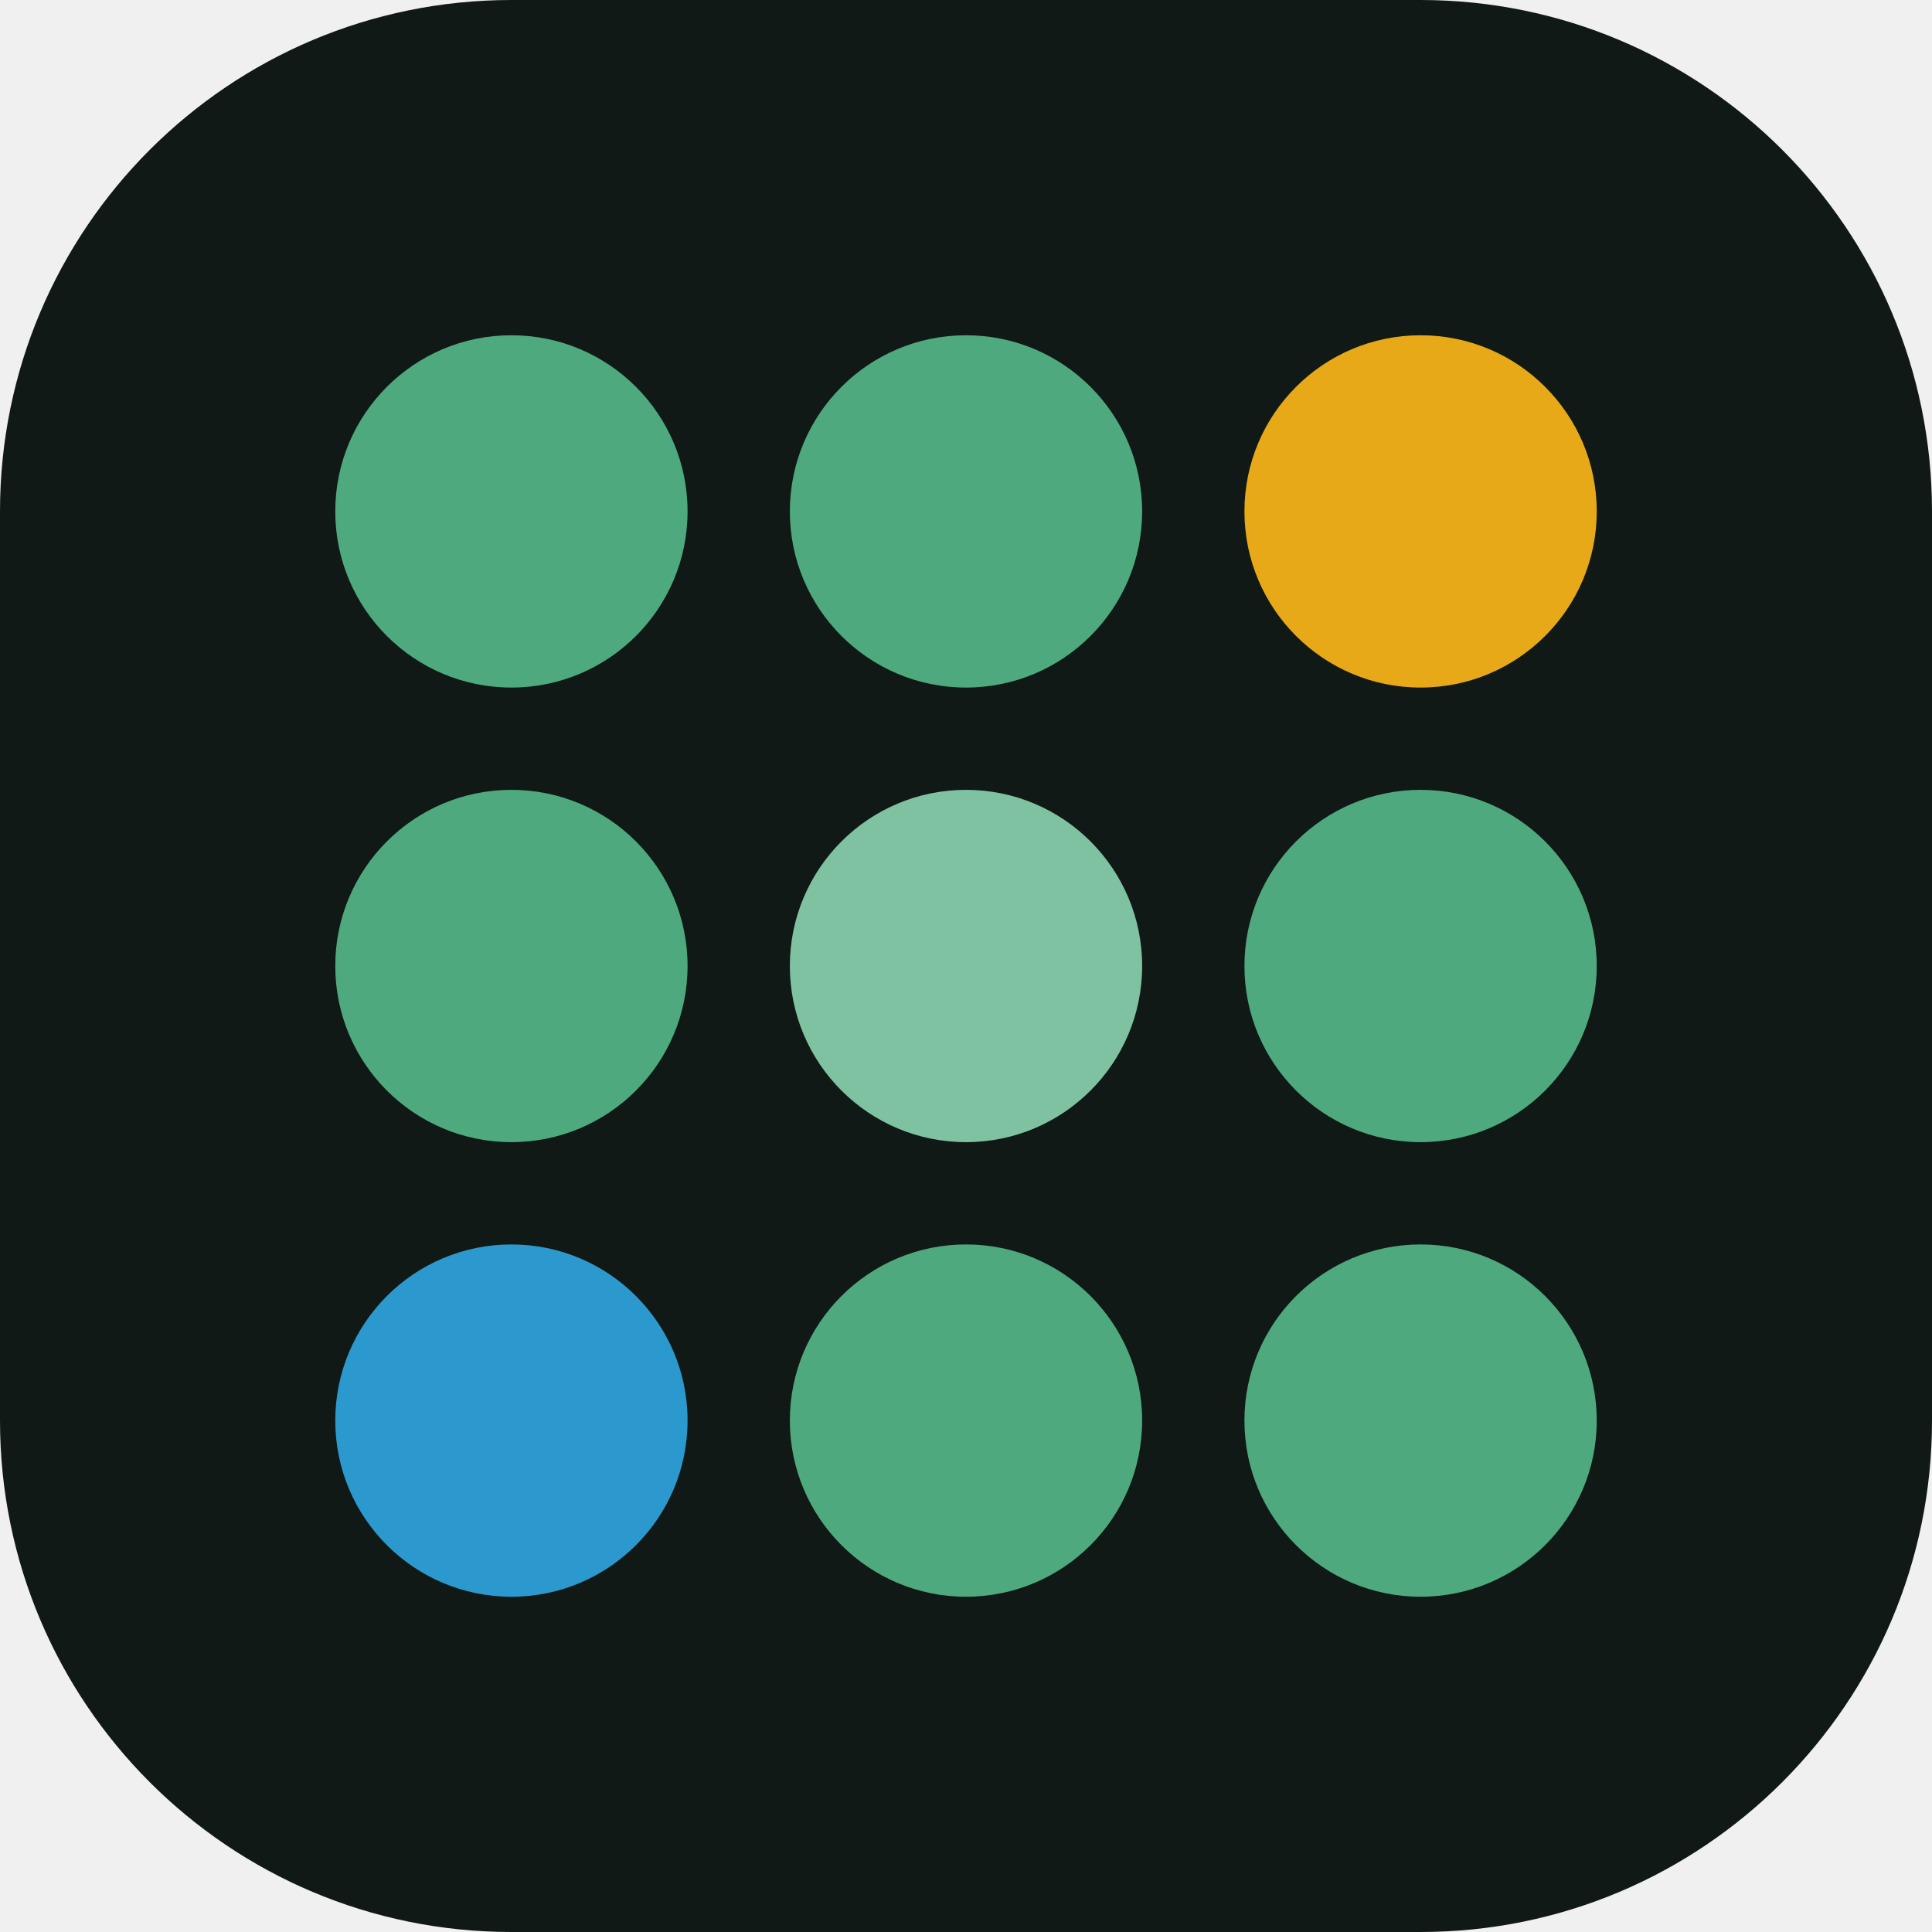
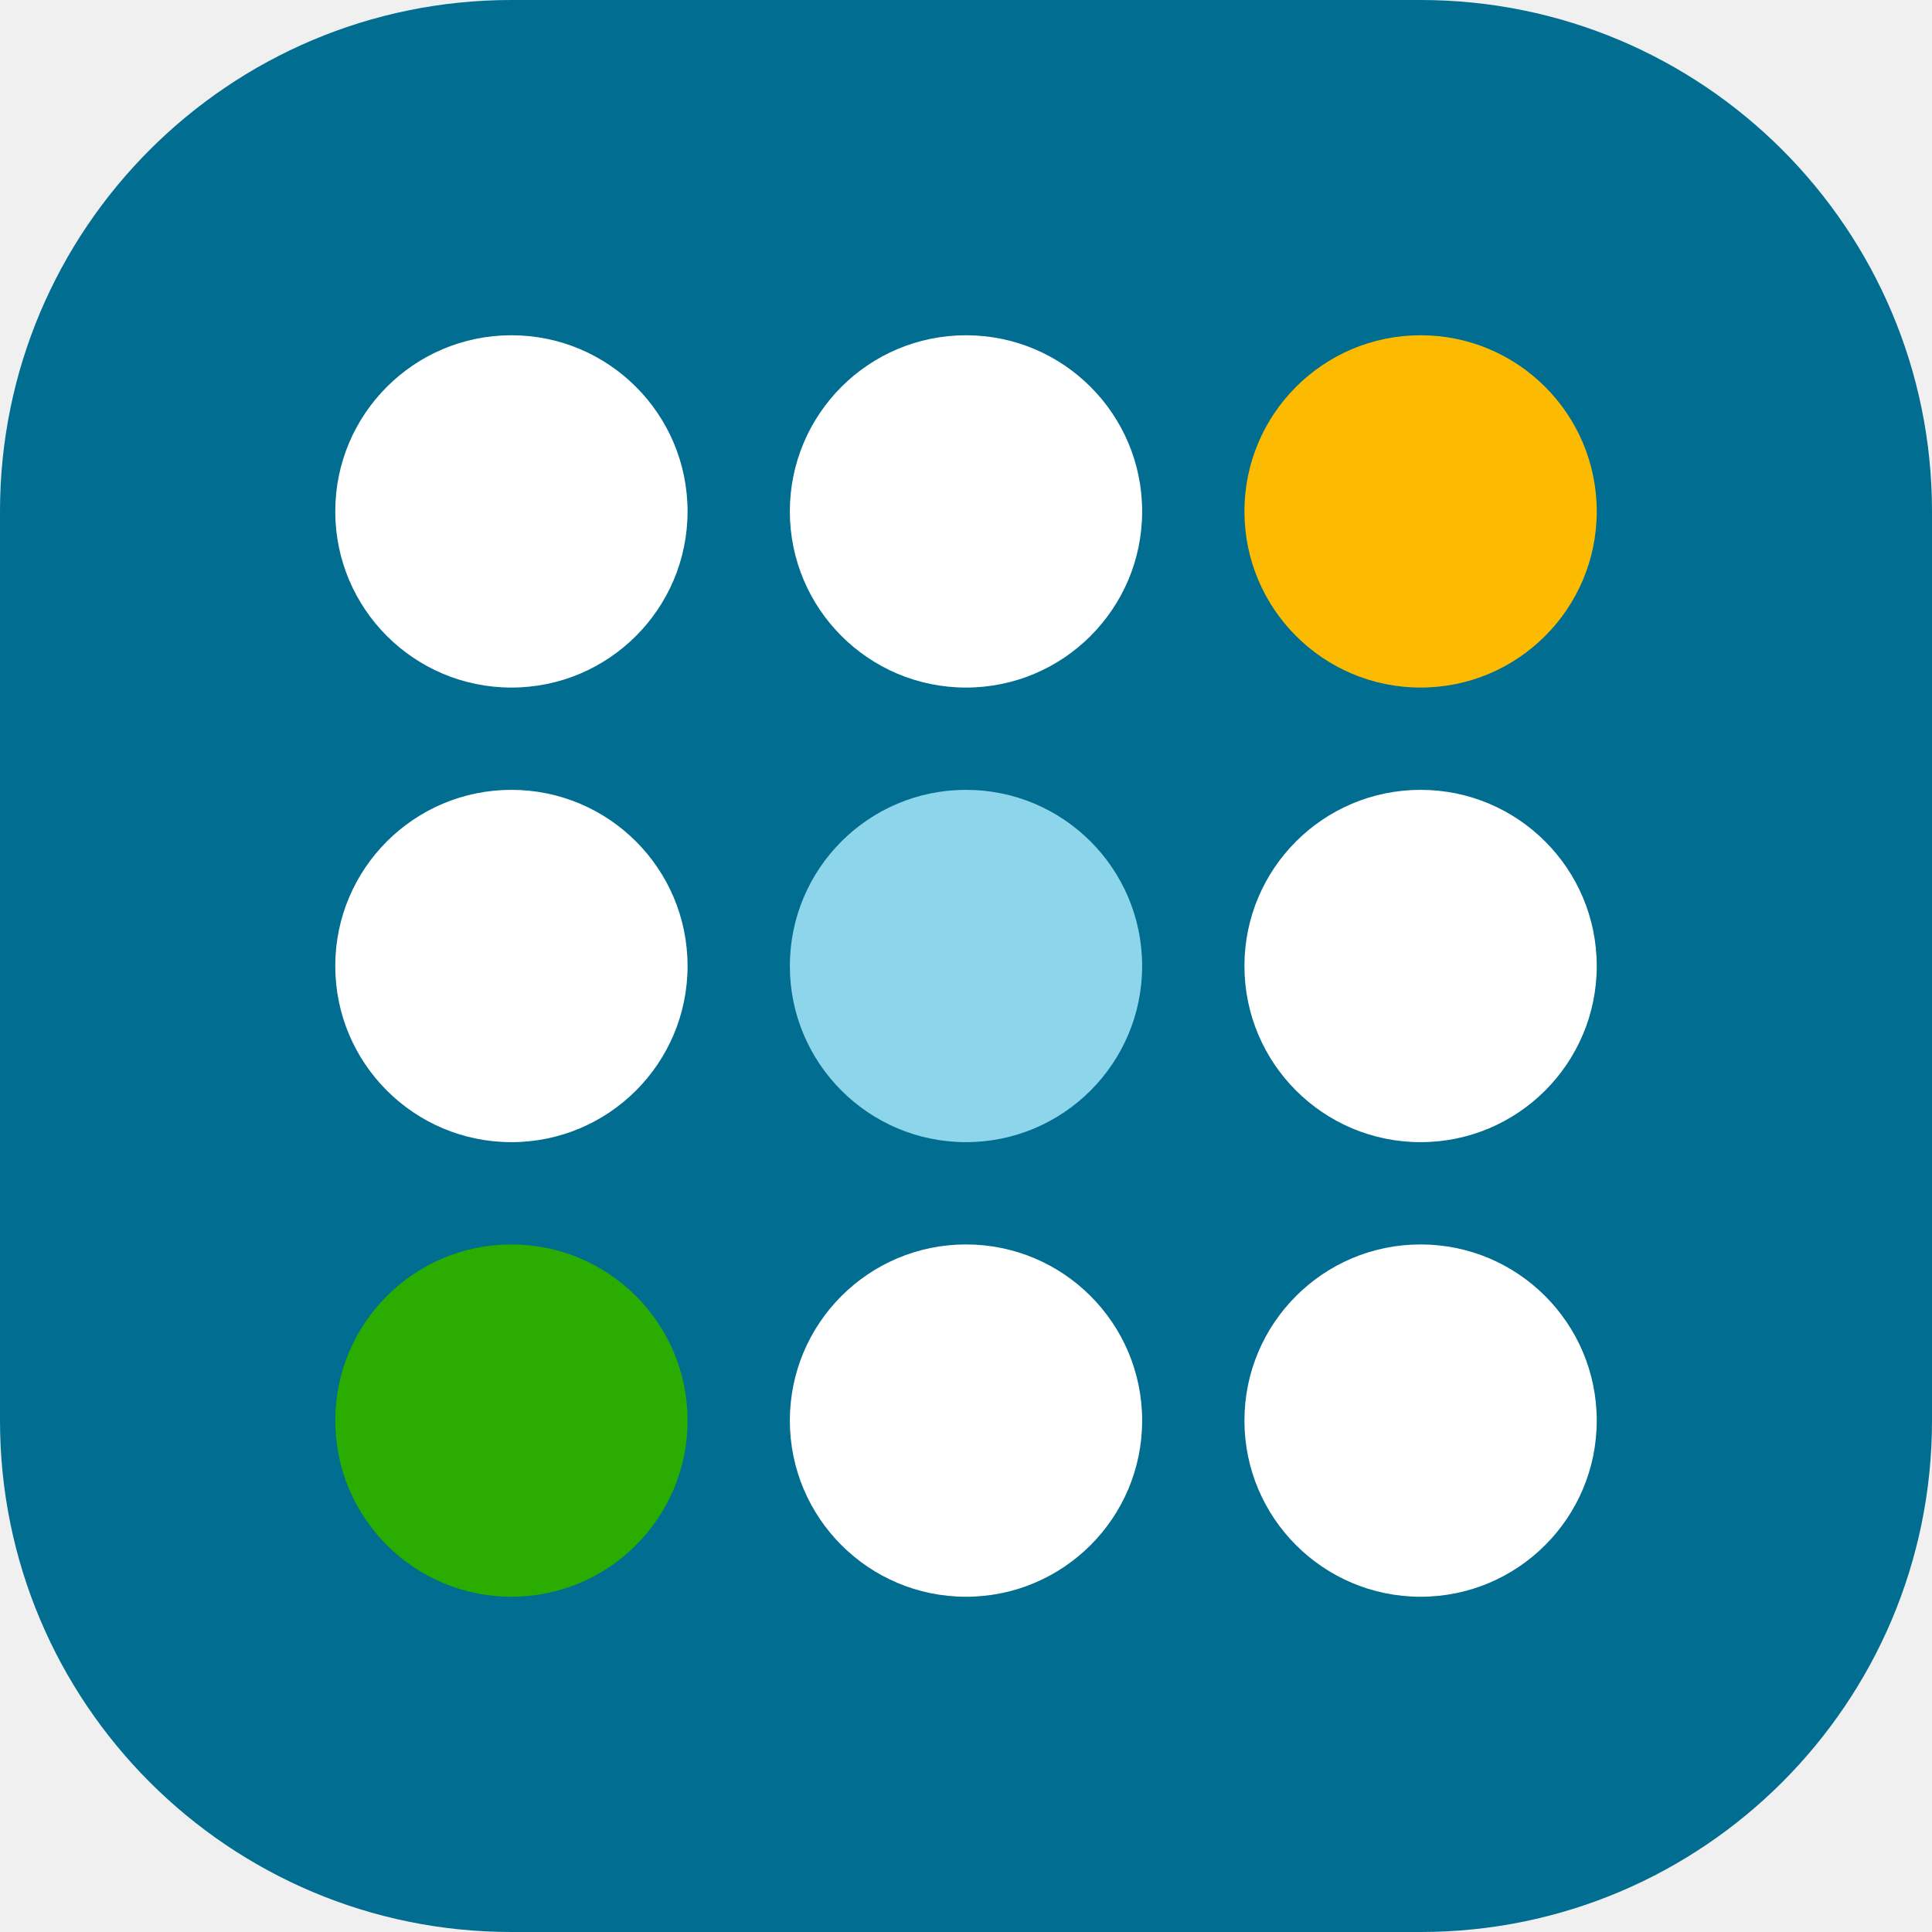
<svg xmlns="http://www.w3.org/2000/svg" viewBox="0 0 34 34">
-   <rect width="34" height="34" rx="9" fill="#101915" />
-   <circle cx="9" cy="9" r="3.1" fill="#4FA97E" />
-   <circle cx="17" cy="9" r="3.1" fill="#4FA97E" />
-   <circle cx="25" cy="9" r="3.1" fill="#E7A917" />
-   <circle cx="9" cy="17" r="3.1" fill="#4FA97E" />
-   <circle cx="17" cy="17" r="3.1" fill="#7FC2A2" />
-   <circle cx="25" cy="17" r="3.1" fill="#4FA97E" />
-   <circle cx="9" cy="25" r="3.1" fill="#2C99CE" />
-   <circle cx="17" cy="25" r="3.1" fill="#4FA97E" />
-   <circle cx="25" cy="25" r="3.1" fill="#4FA97E" />
+   <rect width="34" height="34" rx="9" fill="#006D91" />
+   <circle cx="9" cy="9" r="3.1" fill="#FFFFFF" />
+   <circle cx="17" cy="9" r="3.1" fill="#FFFFFF" />
+   <circle cx="25" cy="9" r="3.1" fill="#FCBB00" />
+   <circle cx="9" cy="17" r="3.1" fill="#FFFFFF" />
+   <circle cx="17" cy="17" r="3.1" fill="#8DD5EA" />
+   <circle cx="25" cy="17" r="3.1" fill="#FFFFFF" />
+   <circle cx="9" cy="25" r="3.1" fill="#2BAC00" />
+   <circle cx="17" cy="25" r="3.1" fill="#FFFFFF" />
+   <circle cx="25" cy="25" r="3.1" fill="#FFFFFF" />
</svg>
